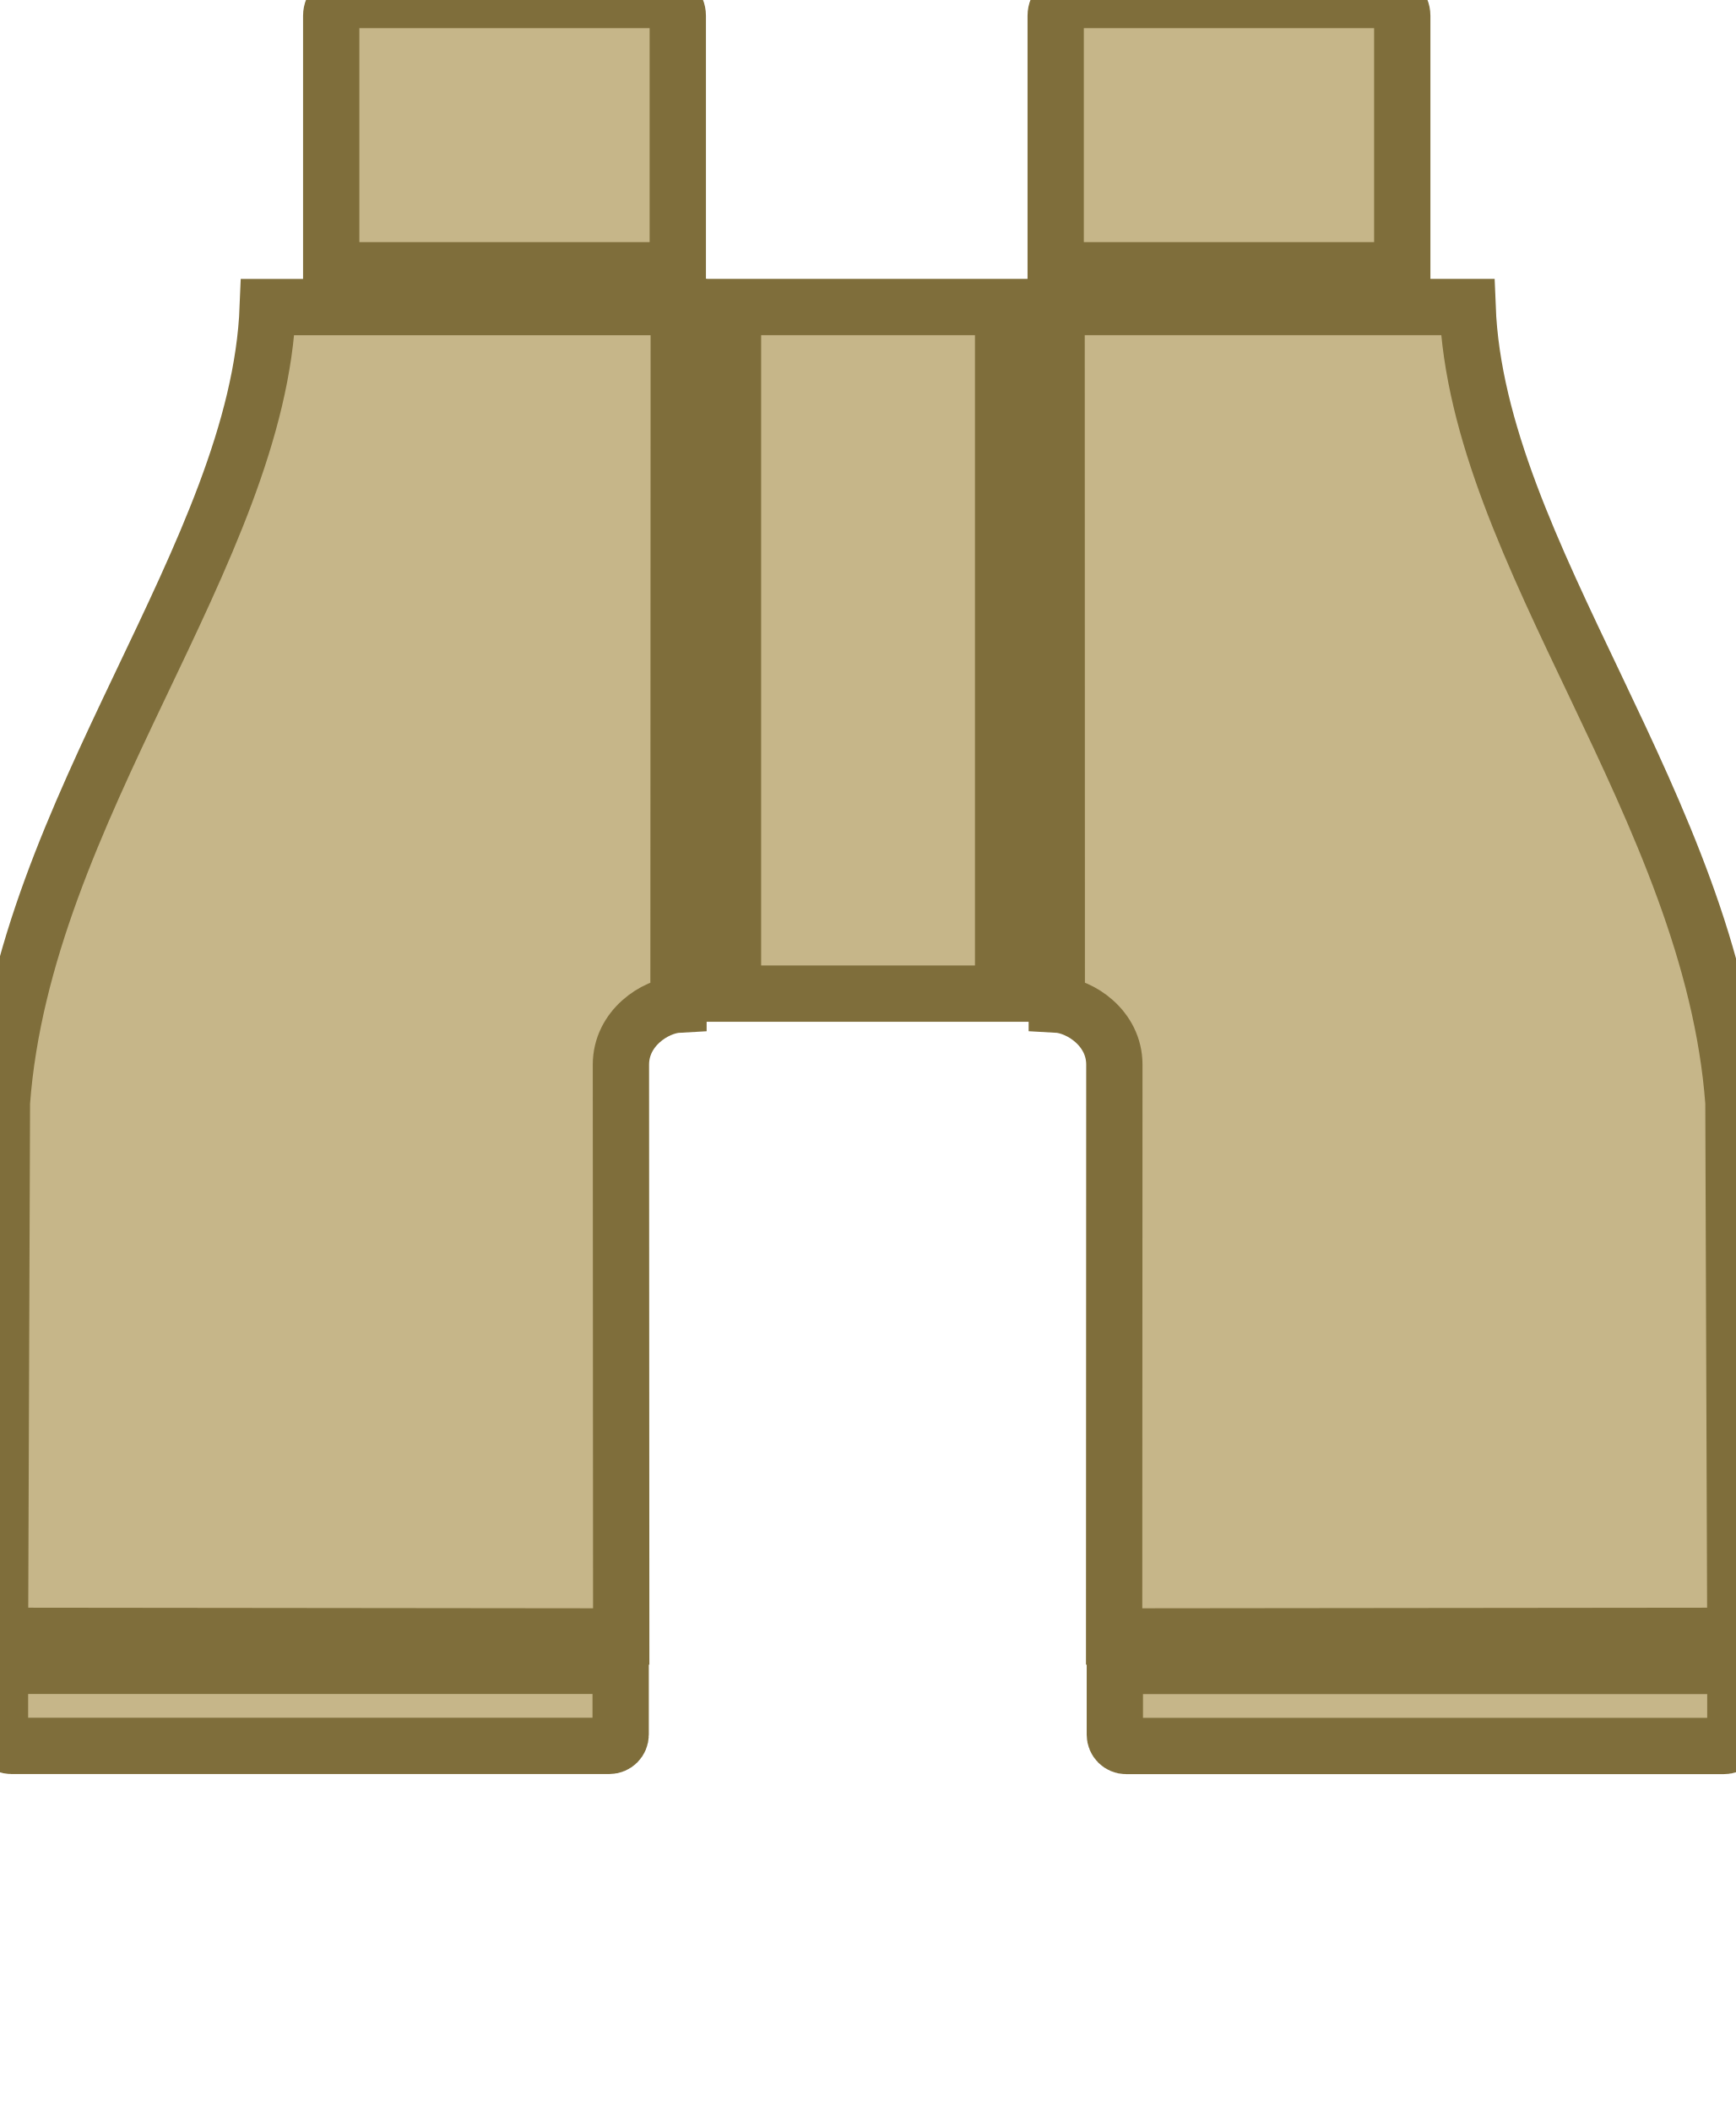
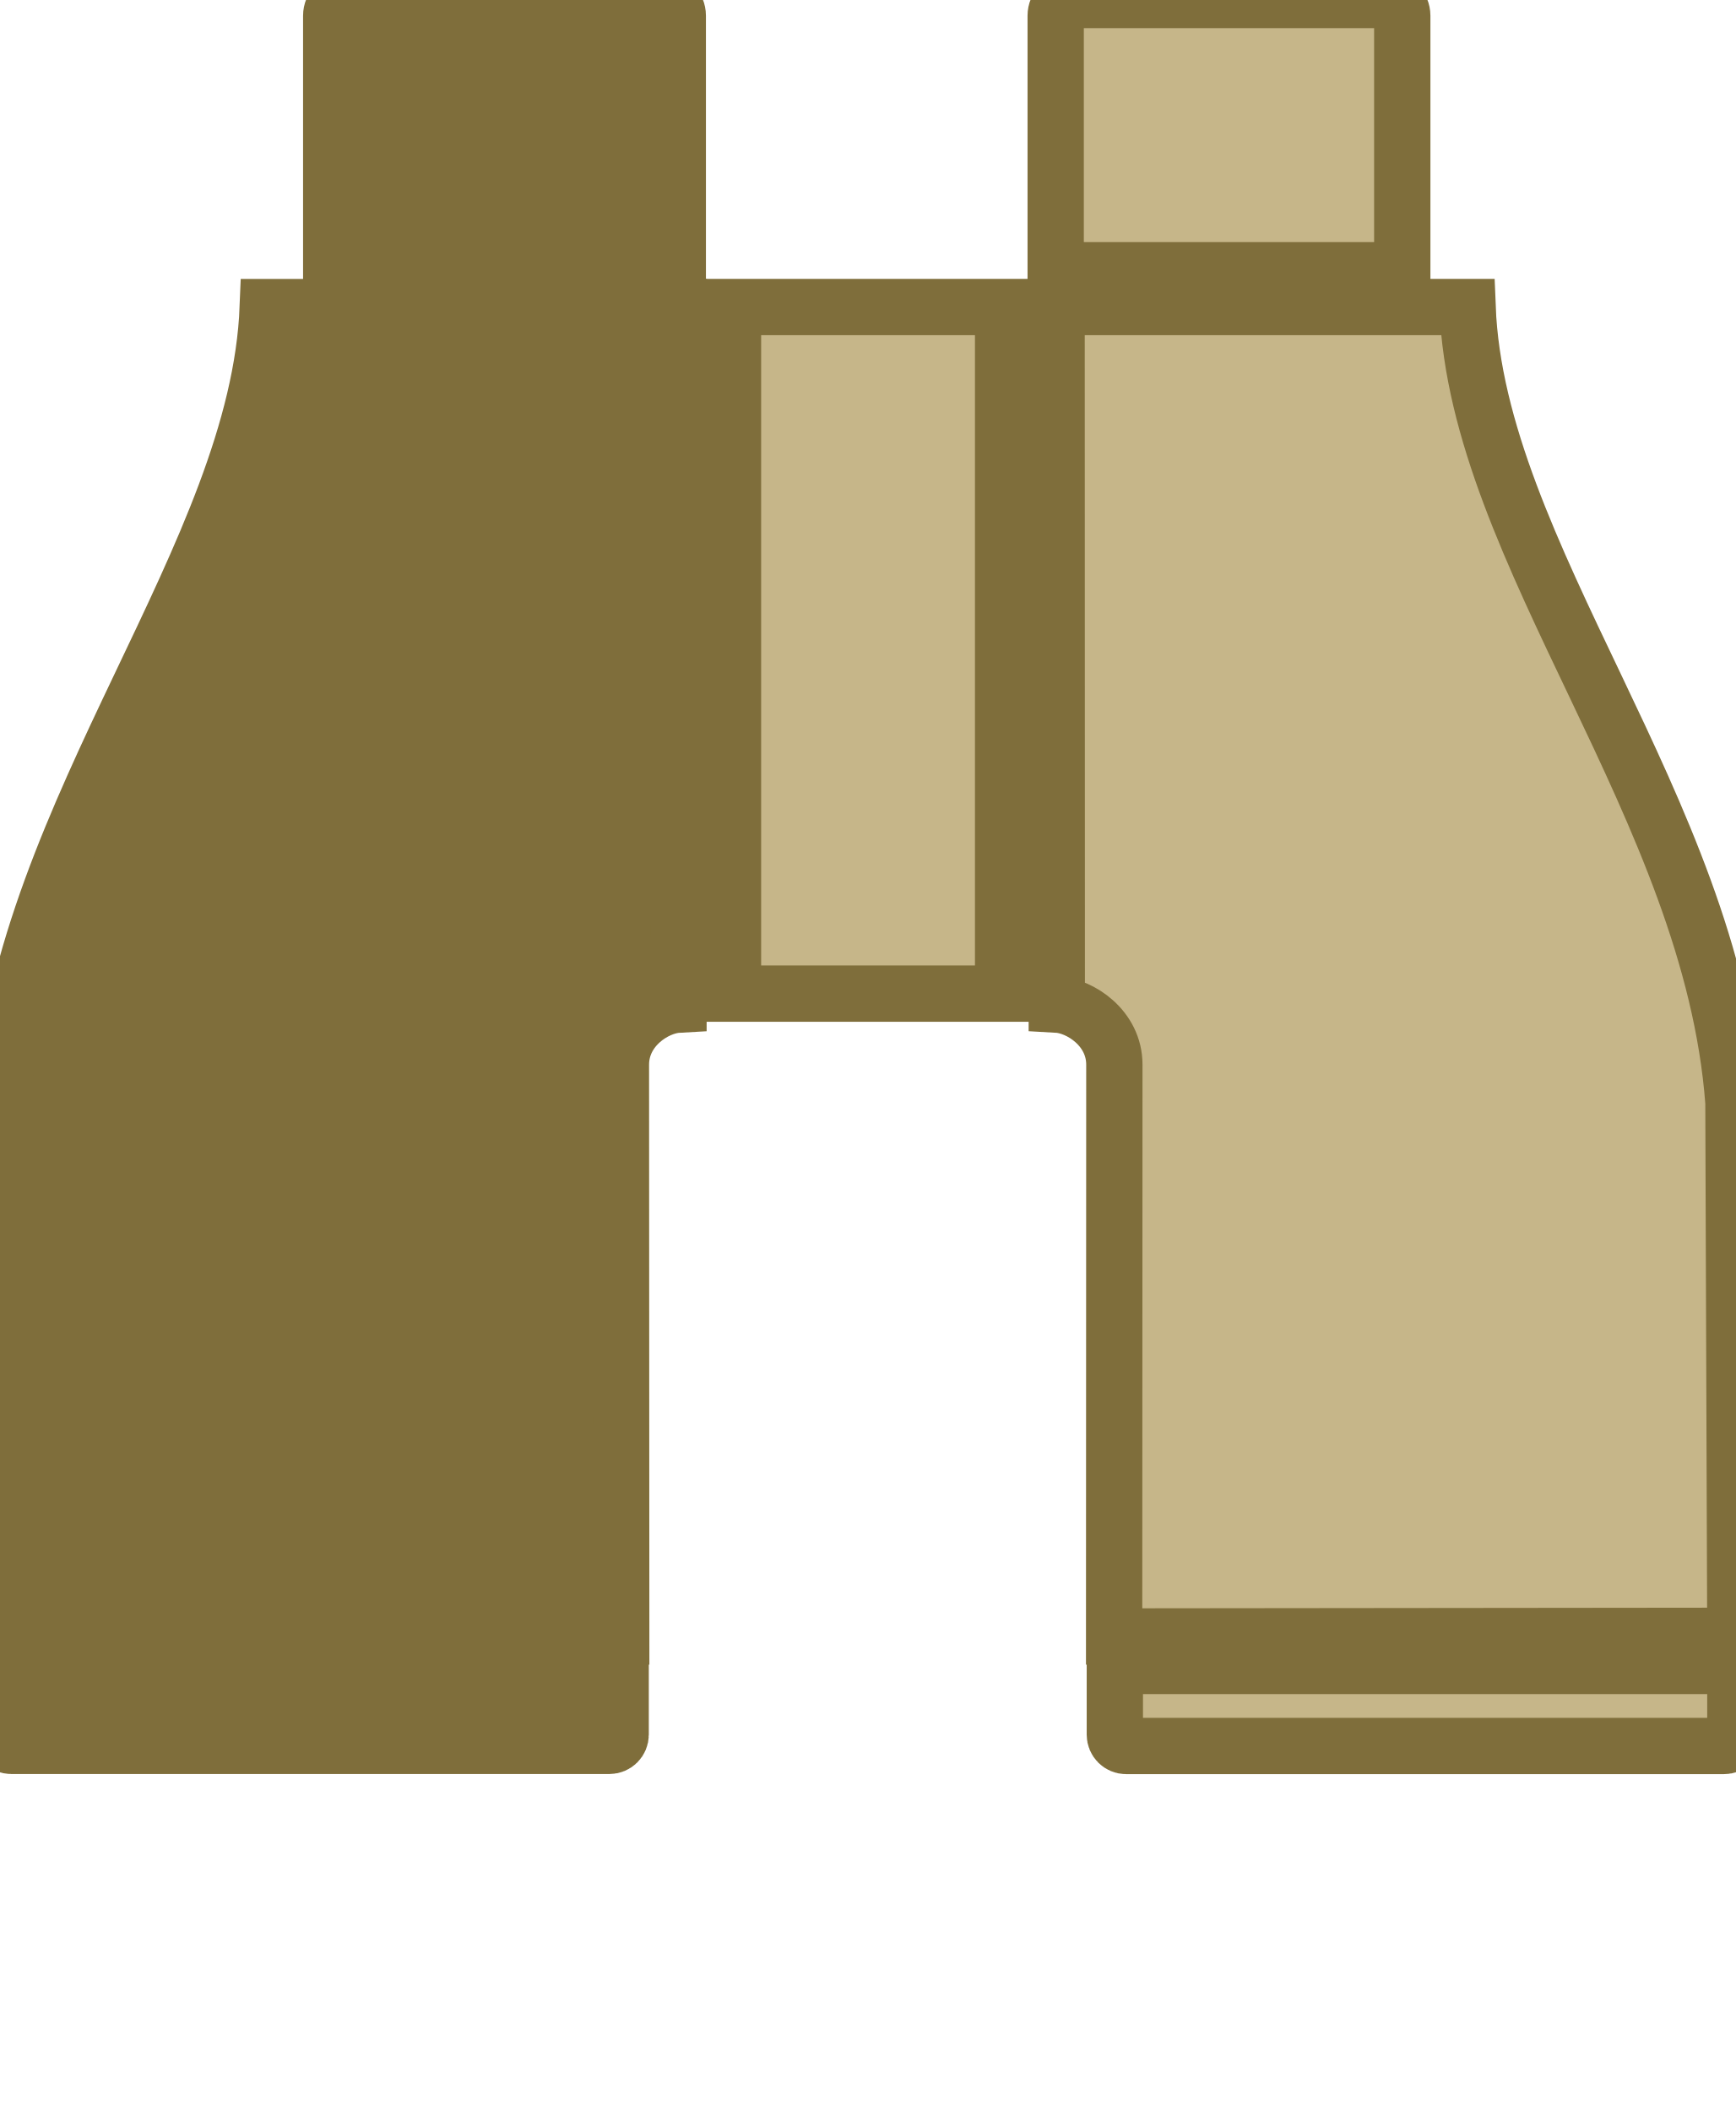
<svg xmlns="http://www.w3.org/2000/svg" fill="#c6b689" stroke="#7F6E3B" stroke-width="15px" id="Layer_2" data-name="Layer 2" viewBox="0 0 462.37 562.43">
  <defs>
    <style>.cls-1{font-size:60px;font-family:Roboto-Bold, Roboto;font-weight:700;}</style>
  </defs>
-   <path d="M92.42,0h84a4.17,4.17,0,0,1,4.17,4.17V72a0,0,0,0,1,0,0H88.25a0,0,0,0,1,0,0V4.17A4.17,4.17,0,0,1,92.42,0Z" />
-   <path d="M19.43,465.83l.51-142.13c5.84-78.25,68.28-146.17,70.84-211.89h109.5l-.07,185.84c-6.25.34-15.34,6.28-15.34,16L184.95,466Z" transform="translate(-19.43 -30)" />
+   <path fill="#7F6E3B" d="M92.42,0h84a4.17,4.17,0,0,1,4.17,4.17V72a0,0,0,0,1,0,0H88.25a0,0,0,0,1,0,0V4.17A4.17,4.17,0,0,1,92.42,0Z" />
+   <path fill="#7F6E3B" d="M19.43,465.83l.51-142.13c5.84-78.25,68.28-146.17,70.84-211.89h109.5l-.07,185.84c-6.25.34-15.34,6.28-15.34,16L184.95,466Z" transform="translate(-19.43 -30)" />
  <rect x="195.3" y="81.8" width="71.97" height="182.93" />
-   <path d="M0,443.82H165.37a0,0,0,0,1,0,0v18.33a3,3,0,0,1-3,3H3a3,3,0,0,1-3-3V443.82a0,0,0,0,1,0,0Z" />
+   <path fill="#7F6E3B" d="M0,443.82H165.37a0,0,0,0,1,0,0v18.33a3,3,0,0,1-3,3H3a3,3,0,0,1-3-3V443.82a0,0,0,0,1,0,0Z" />
  <path d="M300.67,30H393a0,0,0,0,1,0,0V97.83a4.17,4.17,0,0,1-4.17,4.17h-84a4.17,4.17,0,0,1-4.17-4.17V30A0,0,0,0,1,300.67,30Z" transform="translate(674.28 102) rotate(-180)" />
  <path d="M481.8,465.83l-.51-142.13C475.45,245.44,413,177.53,410.45,111.8H300.95L301,297.64c6.25.34,15.34,6.28,15.34,16L316.28,466Z" transform="translate(-19.43 -30)" />
  <path d="M319.46,473.82h159.3a3,3,0,0,1,3,3v18.33a0,0,0,0,1,0,0H316.43a0,0,0,0,1,0,0V476.85A3,3,0,0,1,319.46,473.82Z" transform="translate(778.8 939) rotate(-180)" />
</svg>
